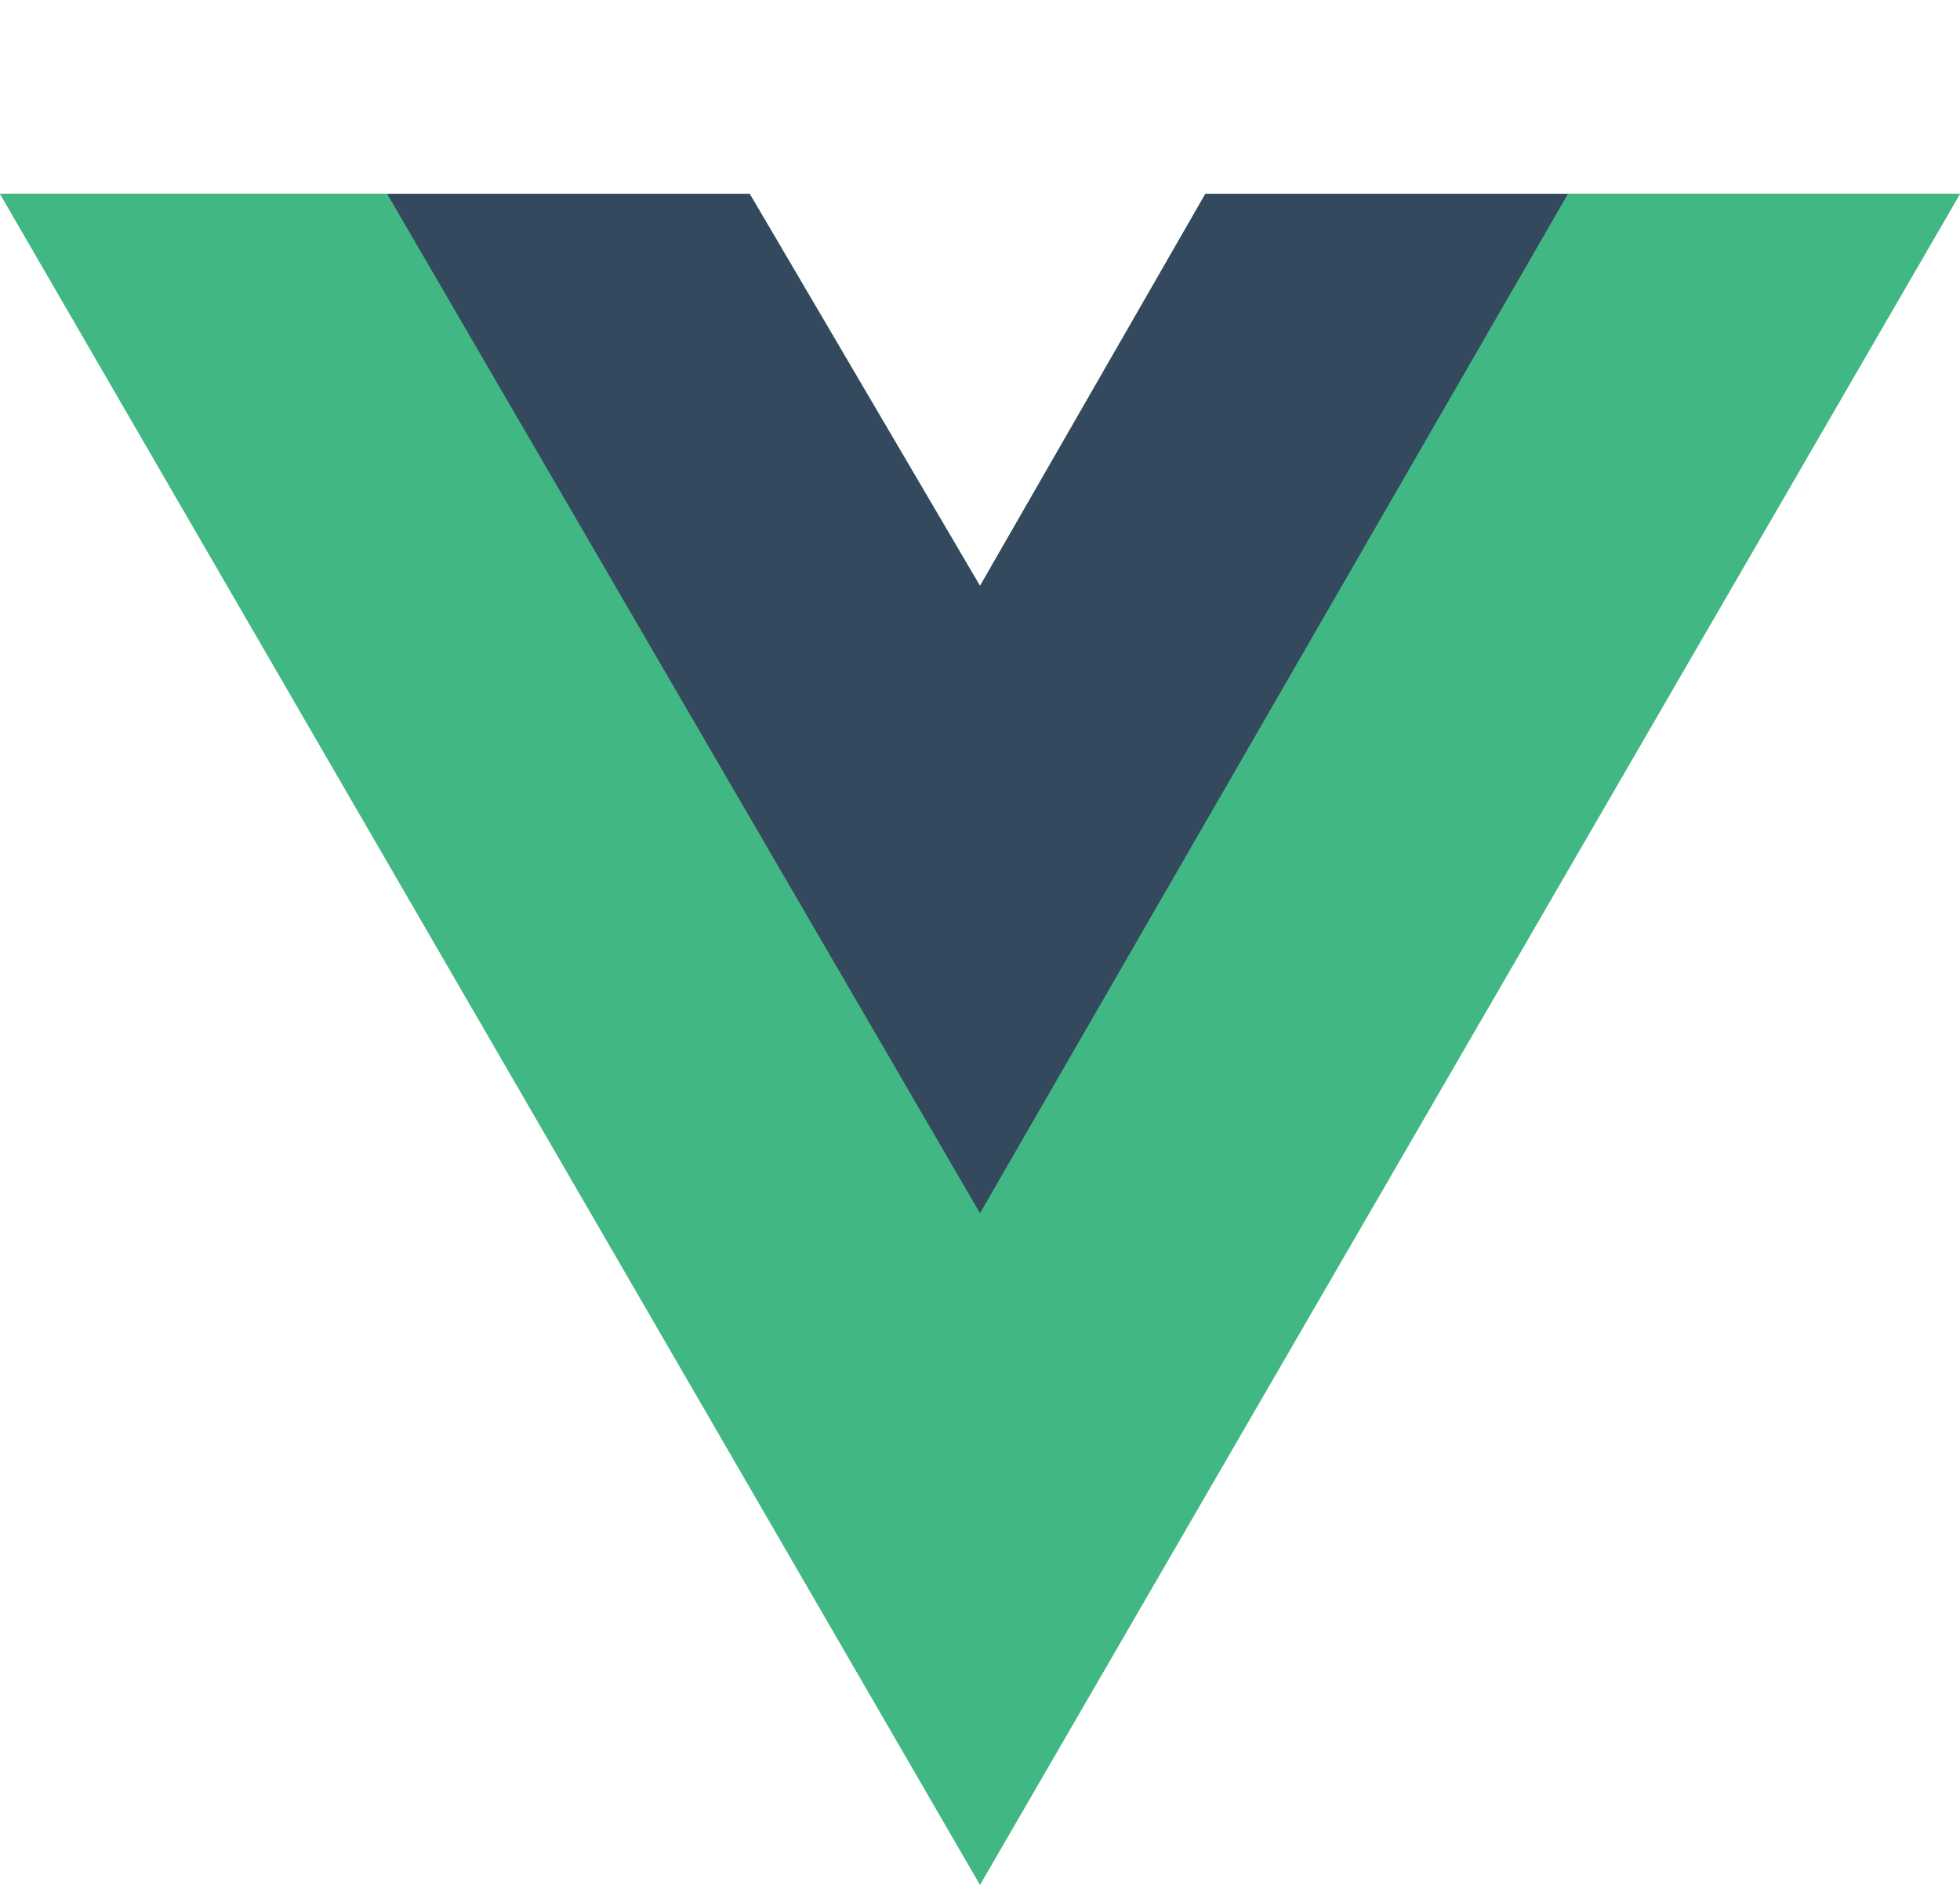
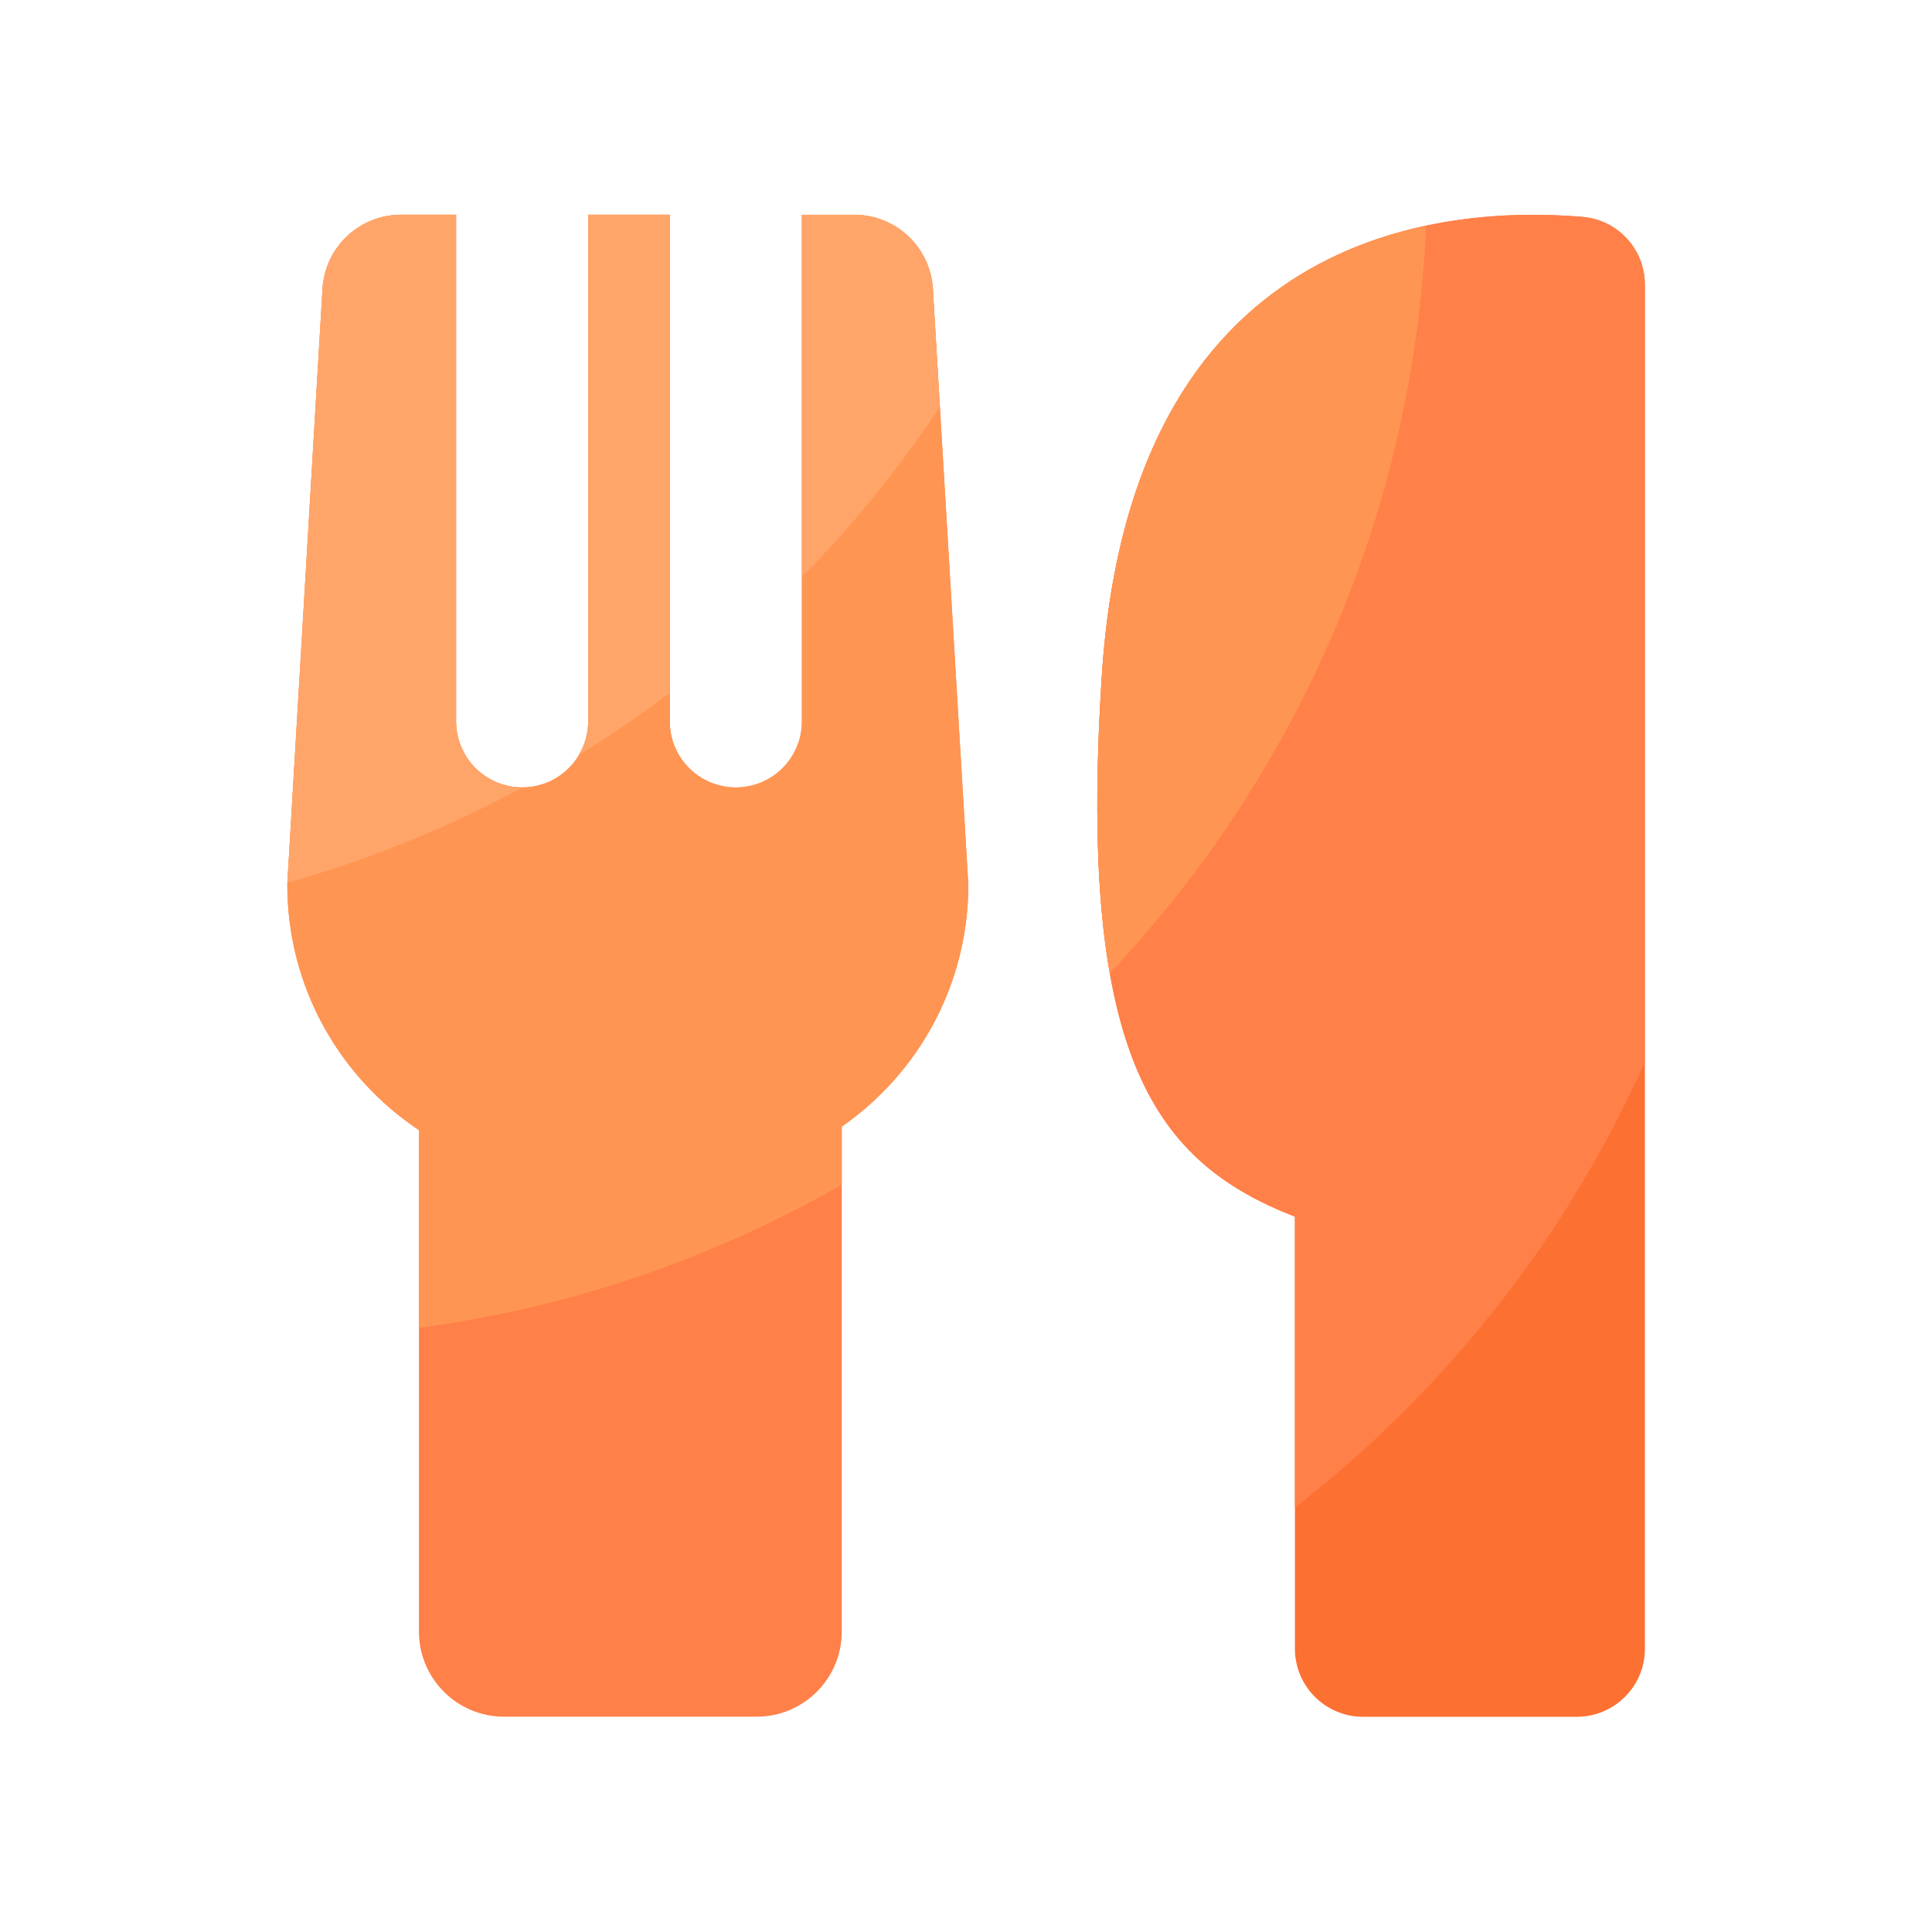
- <svg xmlns="http://www.w3.org/2000/svg" aria-hidden="true" role="img" class="iconify iconify--logos" width="37.07" height="36" preserveAspectRatio="xMidYMid meet" viewBox="0 0 256 198">
-   <path fill="#41B883" d="M204.8 0H256L128 220.8L0 0h97.92L128 51.2L157.44 0h47.36Z" />
-   <path fill="#41B883" d="m0 0l128 220.8L256 0h-51.2L128 132.48L50.56 0H0Z" />
-   <path fill="#35495E" d="M50.56 0L128 133.12L204.8 0h-47.36L128 51.2L97.92 0H50.56Z" />
+ <svg xmlns="http://www.w3.org/2000/svg" t="1716992795053" class="icon" viewBox="0 0 1024 1024" version="1.1" p-id="5076" width="64" height="64">
+   <path d="M686.336 644.864v228.966c0 19.917 16.128 36.096 36.096 36.096h113.306c19.917 0 36.096-16.128 36.096-36.096V150.938c0-18.739-14.285-34.355-32.973-35.942-72.602-6.246-241.05 5.632-255.027 246.374-12.595 200.294 29.184 254.874 102.502 283.494z" fill="#FC7032" p-id="5077" />
+   <path d="M494.438 153.088a41.723 41.723 0 0 0-41.626-39.219h-27.802v268.493c0 19.354-15.667 35.021-35.021 35.021s-35.021-15.667-35.021-35.021V113.818h-43.213v268.493c0 19.354-15.667 35.021-35.021 35.021s-35.021-15.667-35.021-35.021V113.818h-29.133c-22.067 0-40.346 17.203-41.626 39.219l-18.688 315.802c0 54.323 27.699 102.144 69.786 130.15v265.779c0 24.883 20.173 45.107 45.107 45.107h133.888c24.883 0 45.107-20.173 45.107-45.107v-267.622c40.55-28.262 67.072-75.162 67.072-128.307L494.438 153.088zM871.782 563.046v-412.16c0-18.739-14.285-34.355-32.973-35.942-72.602-6.246-241.05 5.632-255.027 246.374-12.544 200.346 29.235 254.925 102.554 283.546v154.214c79.667-61.901 143.77-142.848 185.446-236.032z" fill="#FF8048" p-id="5078" />
+   <path d="M452.813 113.818h-27.75v268.493c0 19.354-15.667 35.021-35.021 35.021s-35.021-15.667-35.021-35.021V113.818H311.808v268.493c0 19.354-15.667 35.021-35.021 35.021s-35.021-15.667-35.021-35.021V113.818h-29.133c-22.067 0-40.346 17.203-41.626 39.219l-18.688 315.802c0 54.323 27.699 102.144 69.786 130.15v104.806c80.64-10.752 156.365-37.069 224.051-75.878v-30.771c40.55-28.262 67.072-75.162 67.072-128.307L494.438 153.088c-1.331-22.067-19.558-39.27-41.626-39.27zM583.782 361.318c-4.096 65.843-2.355 115.866 4.454 154.47 98.509-104.346 160.973-242.995 167.629-396.186-75.674 16.128-162.202 72.038-172.083 241.715z" fill="#FF9552" p-id="5079" />
+   <path d="M311.706 113.818v268.493c0 6.554-1.894 12.646-5.069 17.92a611.328 611.328 0 0 0 48.282-32.87V113.818h-43.213zM276.992 417.331c-0.102 0-0.205 0.051-0.307 0.051-19.354 0-35.021-15.667-35.021-35.021V113.818h-29.133c-22.067 0-40.346 17.203-41.626 39.219l-18.637 314.829c43.725-12.288 85.504-29.338 124.723-50.534zM498.125 215.757l-3.686-62.669a41.723 41.723 0 0 0-41.626-39.219h-27.75v192a621.875 621.875 0 0 0 73.062-90.112z" fill="#FFA56A" p-id="5080" />
</svg>
